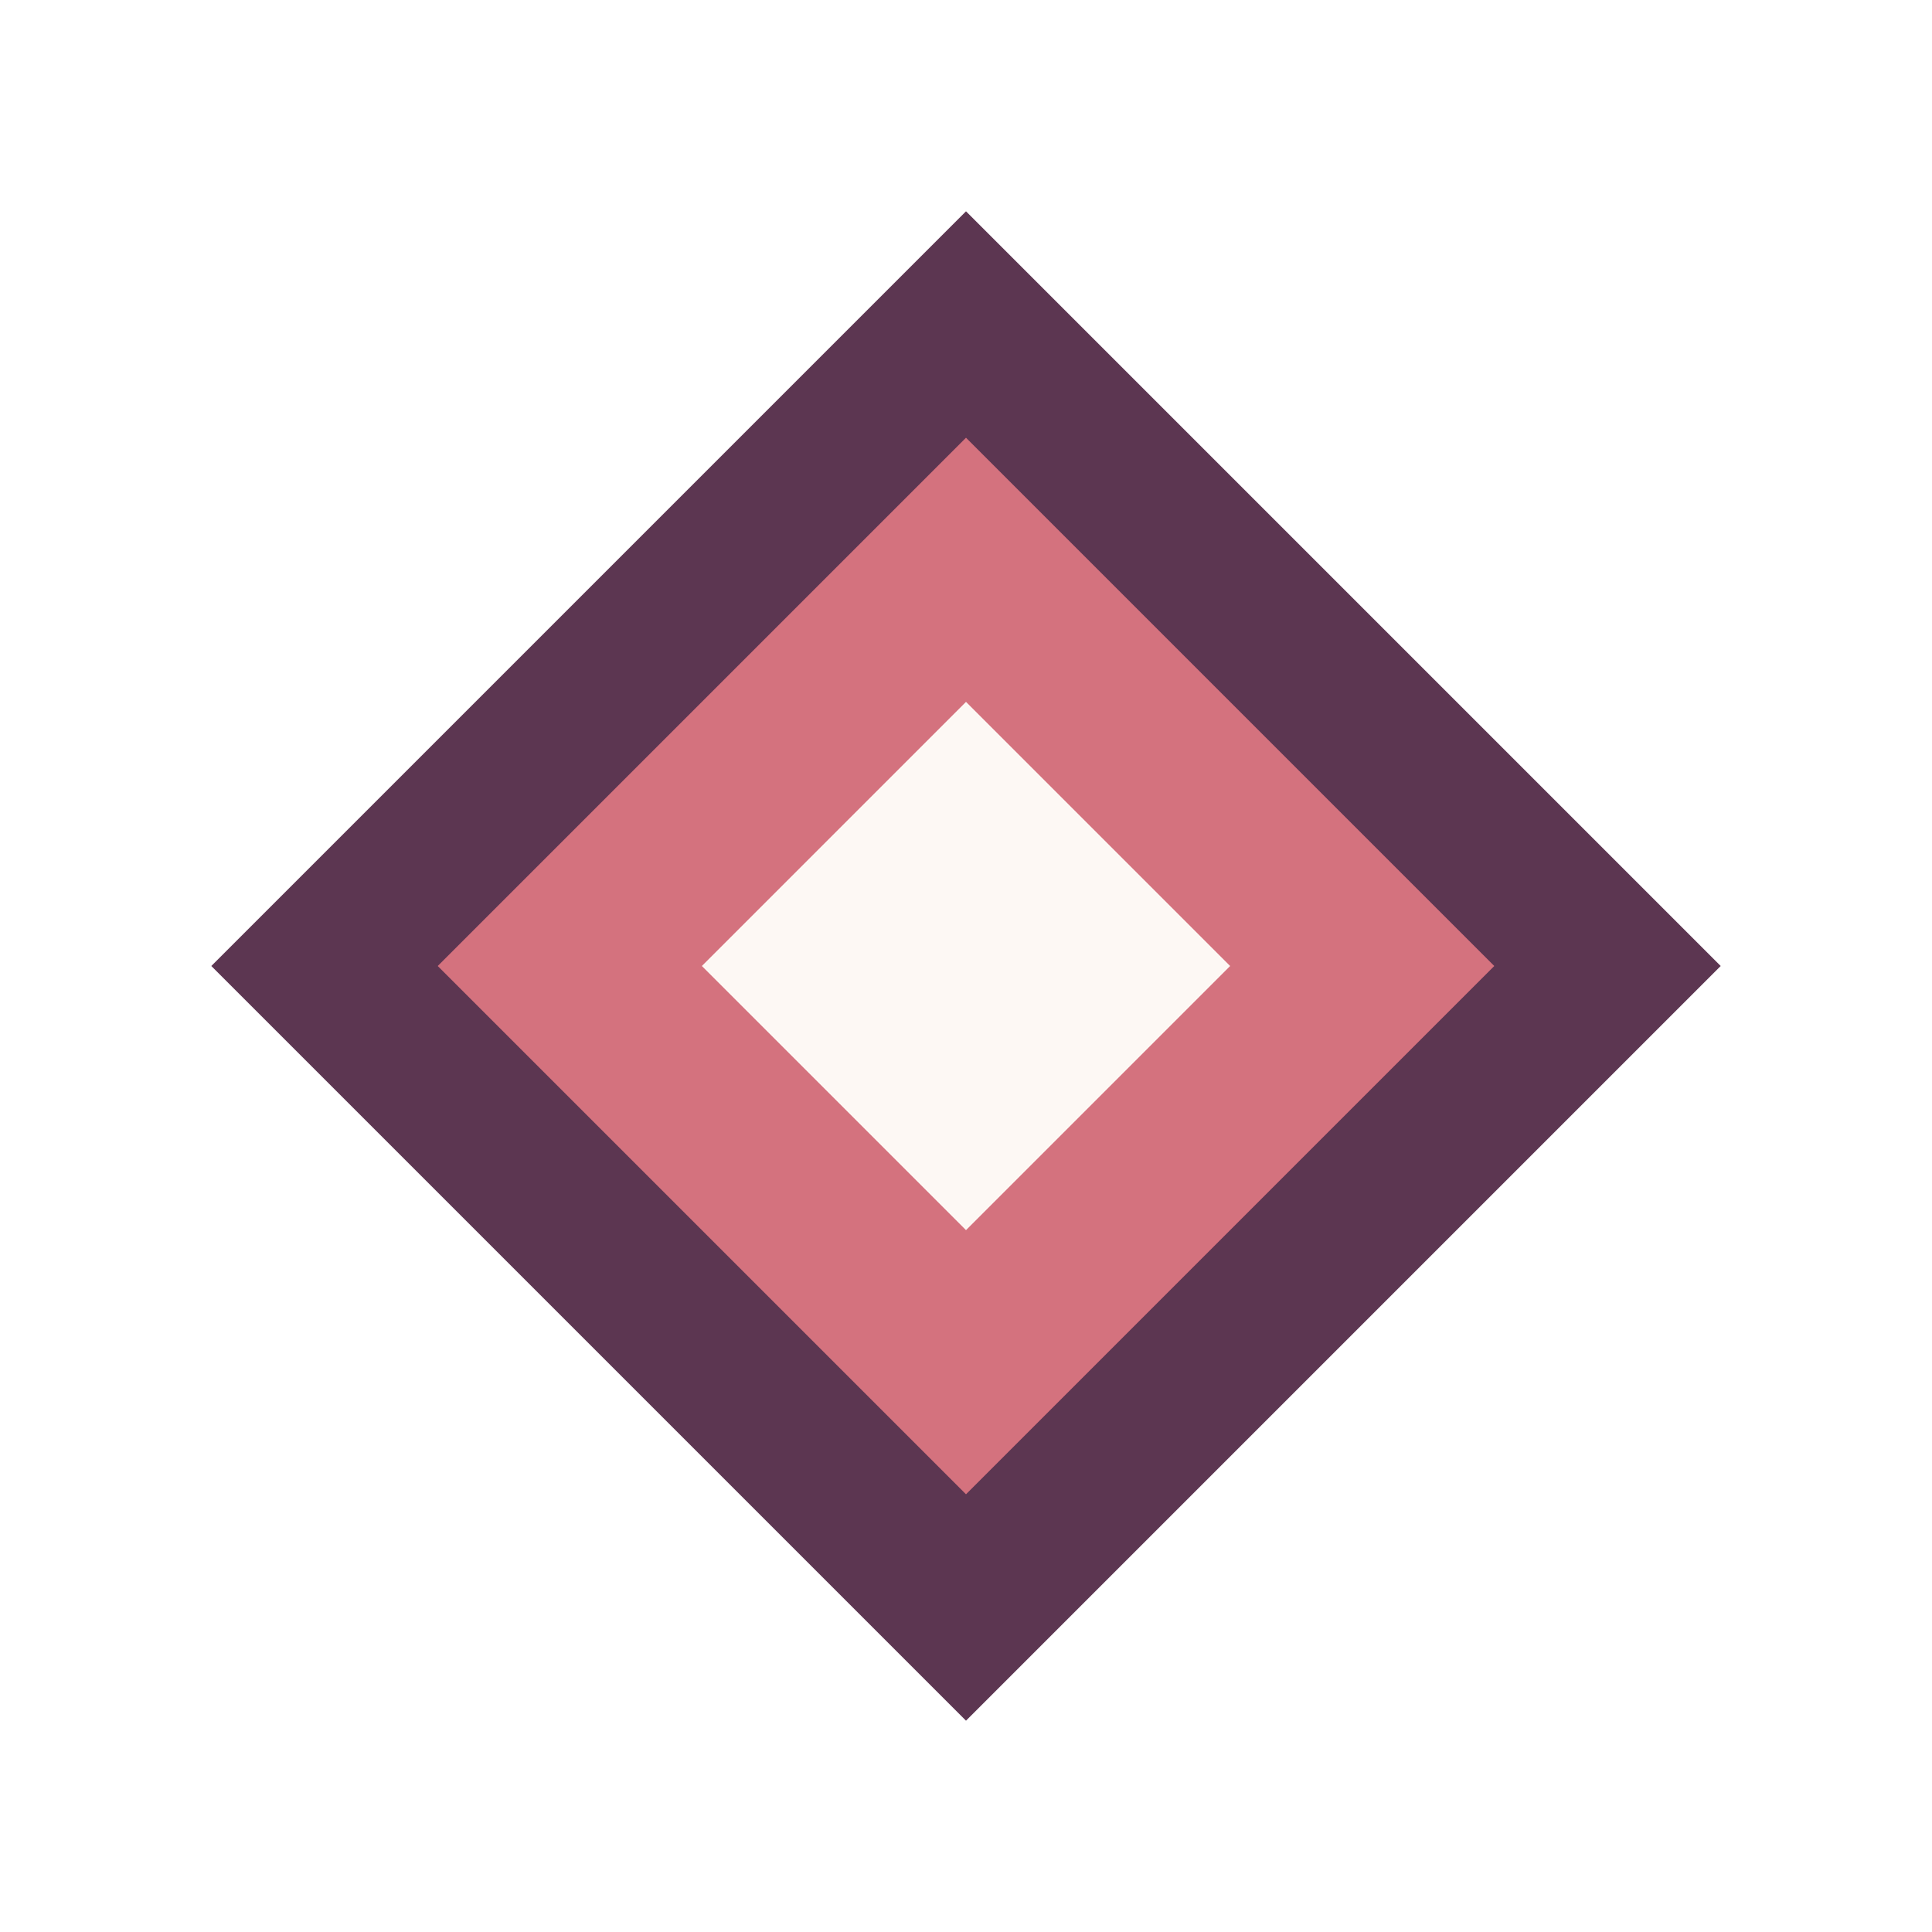
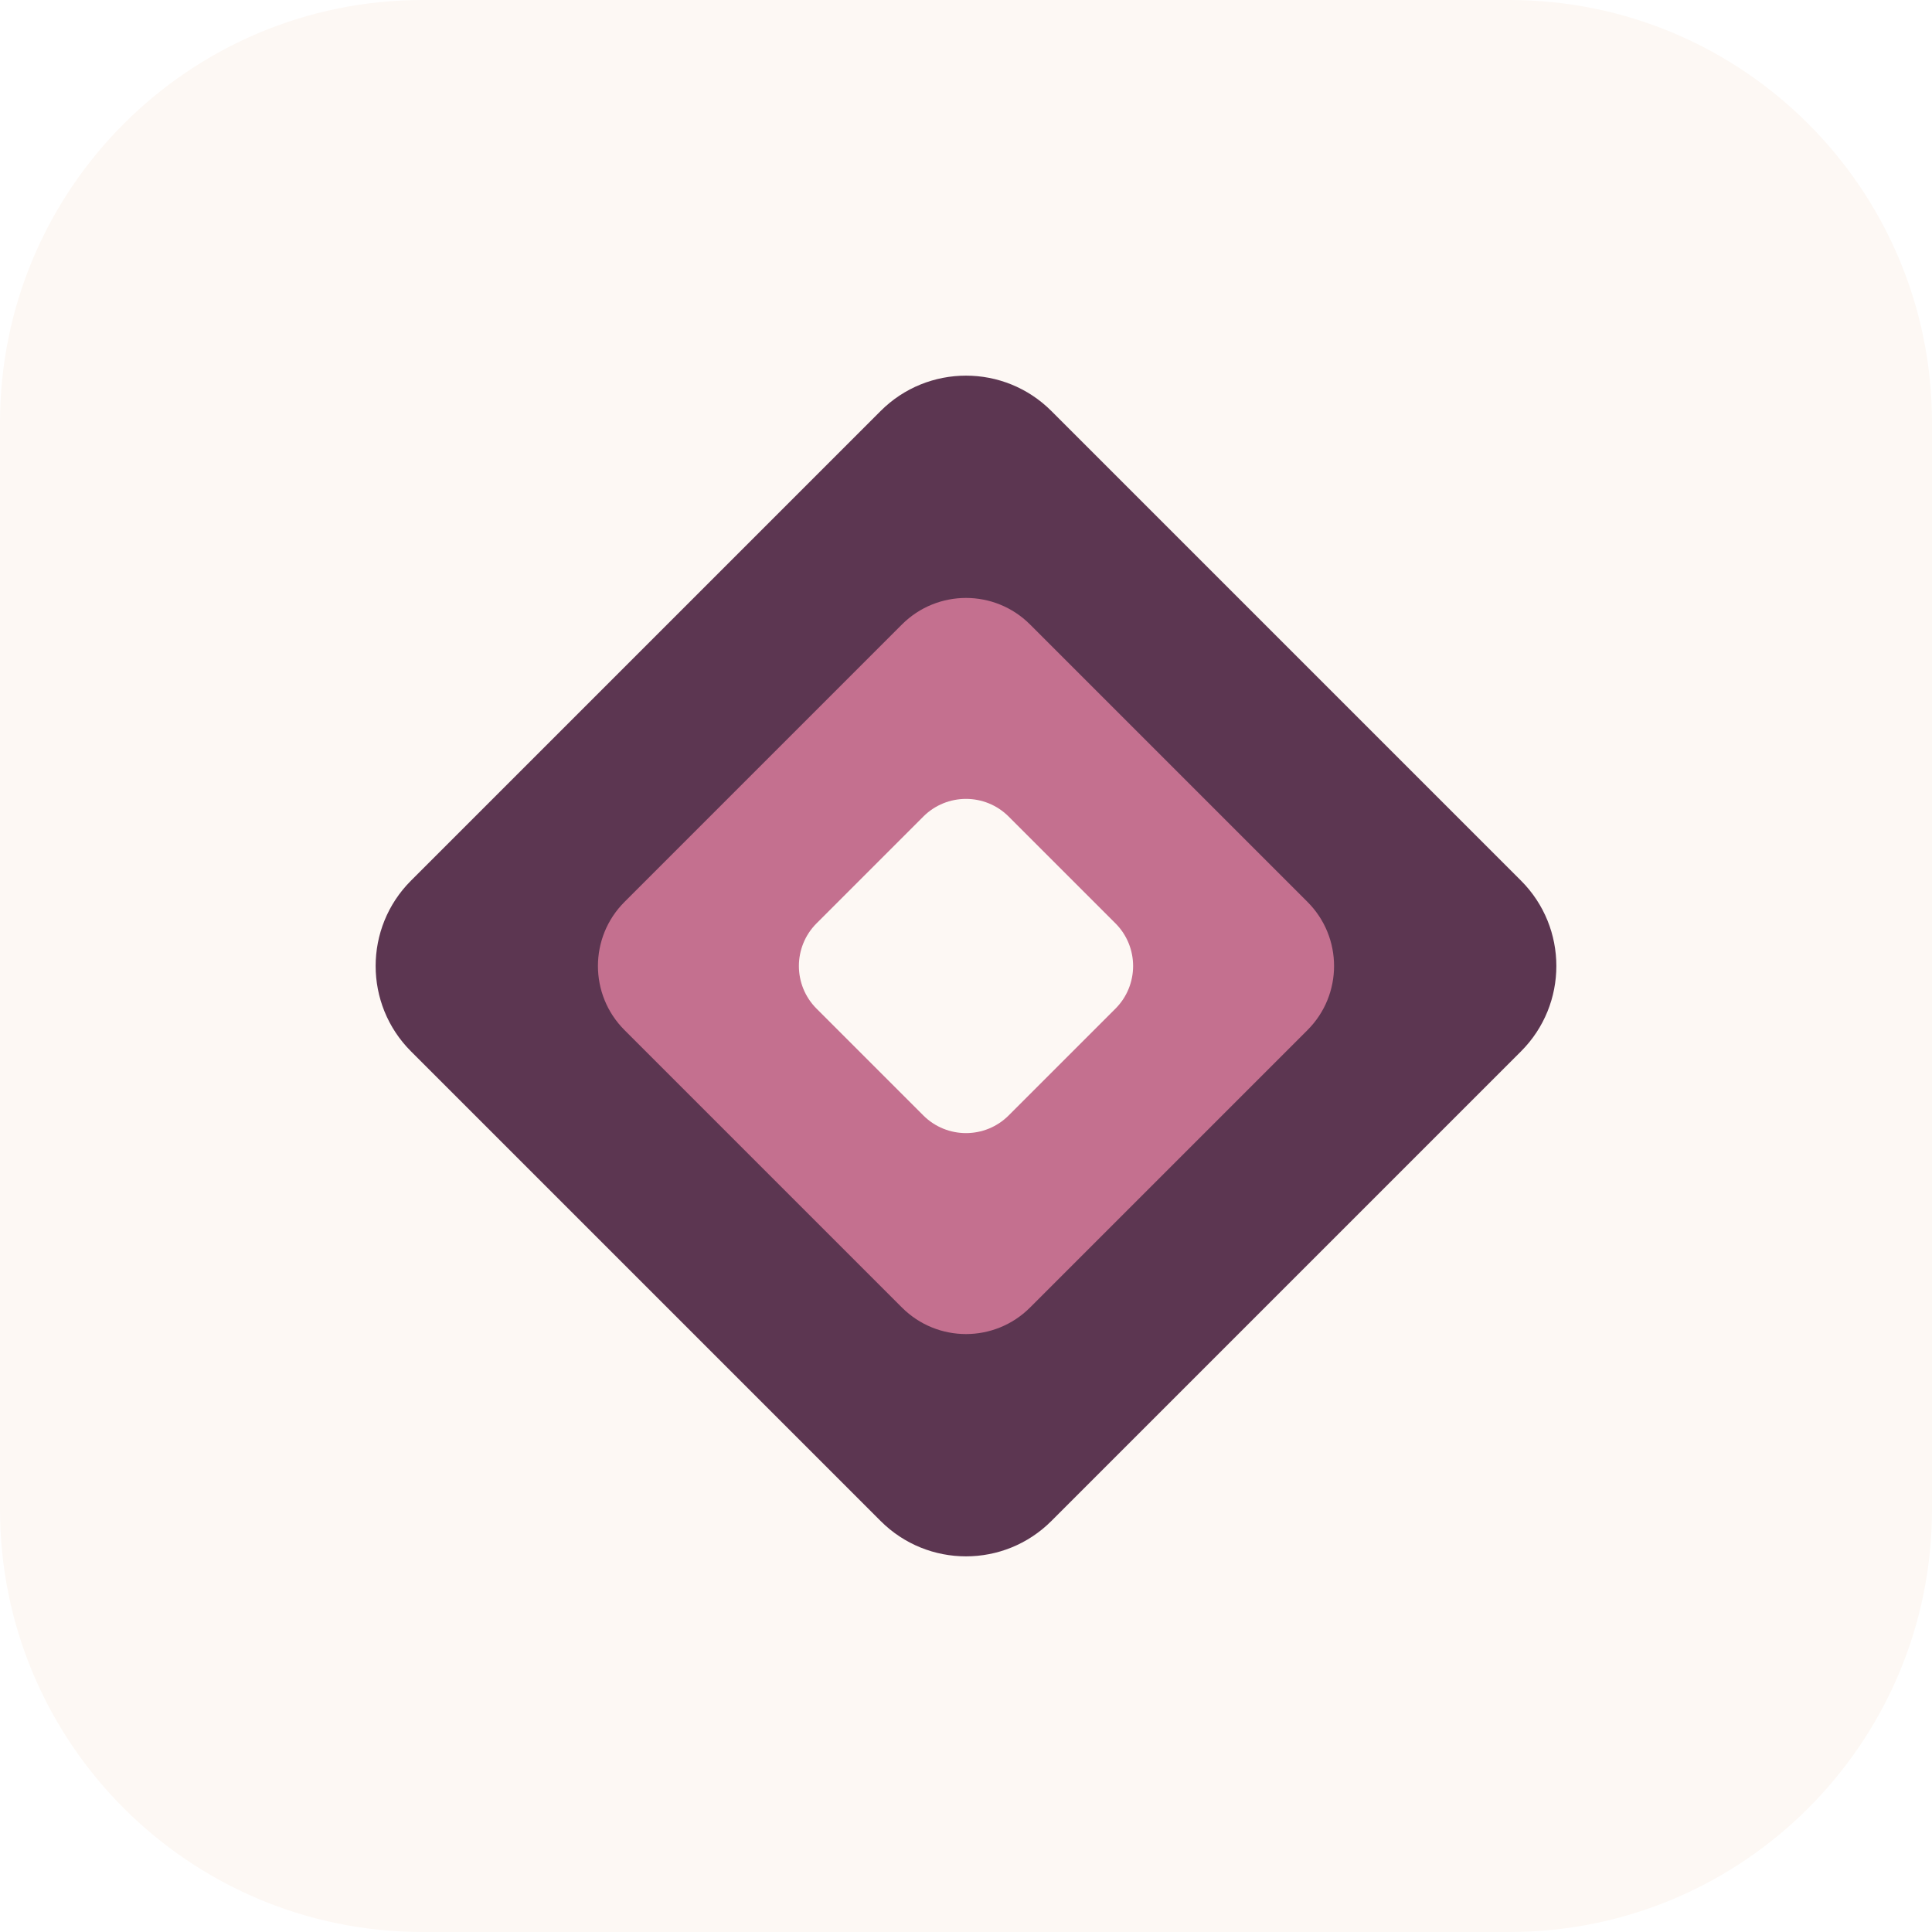
- <svg xmlns="http://www.w3.org/2000/svg" viewBox="0 0 512 512">
-   <polygon points="256,56 456,256 256,456 56,256" fill="#5C3651" />
-   <polygon points="256,116 396,256 256,396 116,256" fill="#D4727E" />
-   <polygon points="256,186 326,256 256,326 186,256" fill="#FDF8F4" />
+ <svg xmlns="http://www.w3.org/2000/svg" viewBox="0 0 64 64">
+   <rect width="64" height="64" rx="14" fill="#FDF8F4" />
+   <g transform="translate(32 32)">
+     <rect x="-15" y="-15" width="30" height="30" rx="4" transform="rotate(45)" fill="#5C3651" />
+     <rect x="-9.5" y="-9.5" width="19" height="19" rx="3" transform="rotate(45)" fill="#C4708F" />
+     <rect x="-4.5" y="-4.5" width="9" height="9" rx="2" transform="rotate(45)" fill="#FDF8F4" />
+   </g>
</svg>
